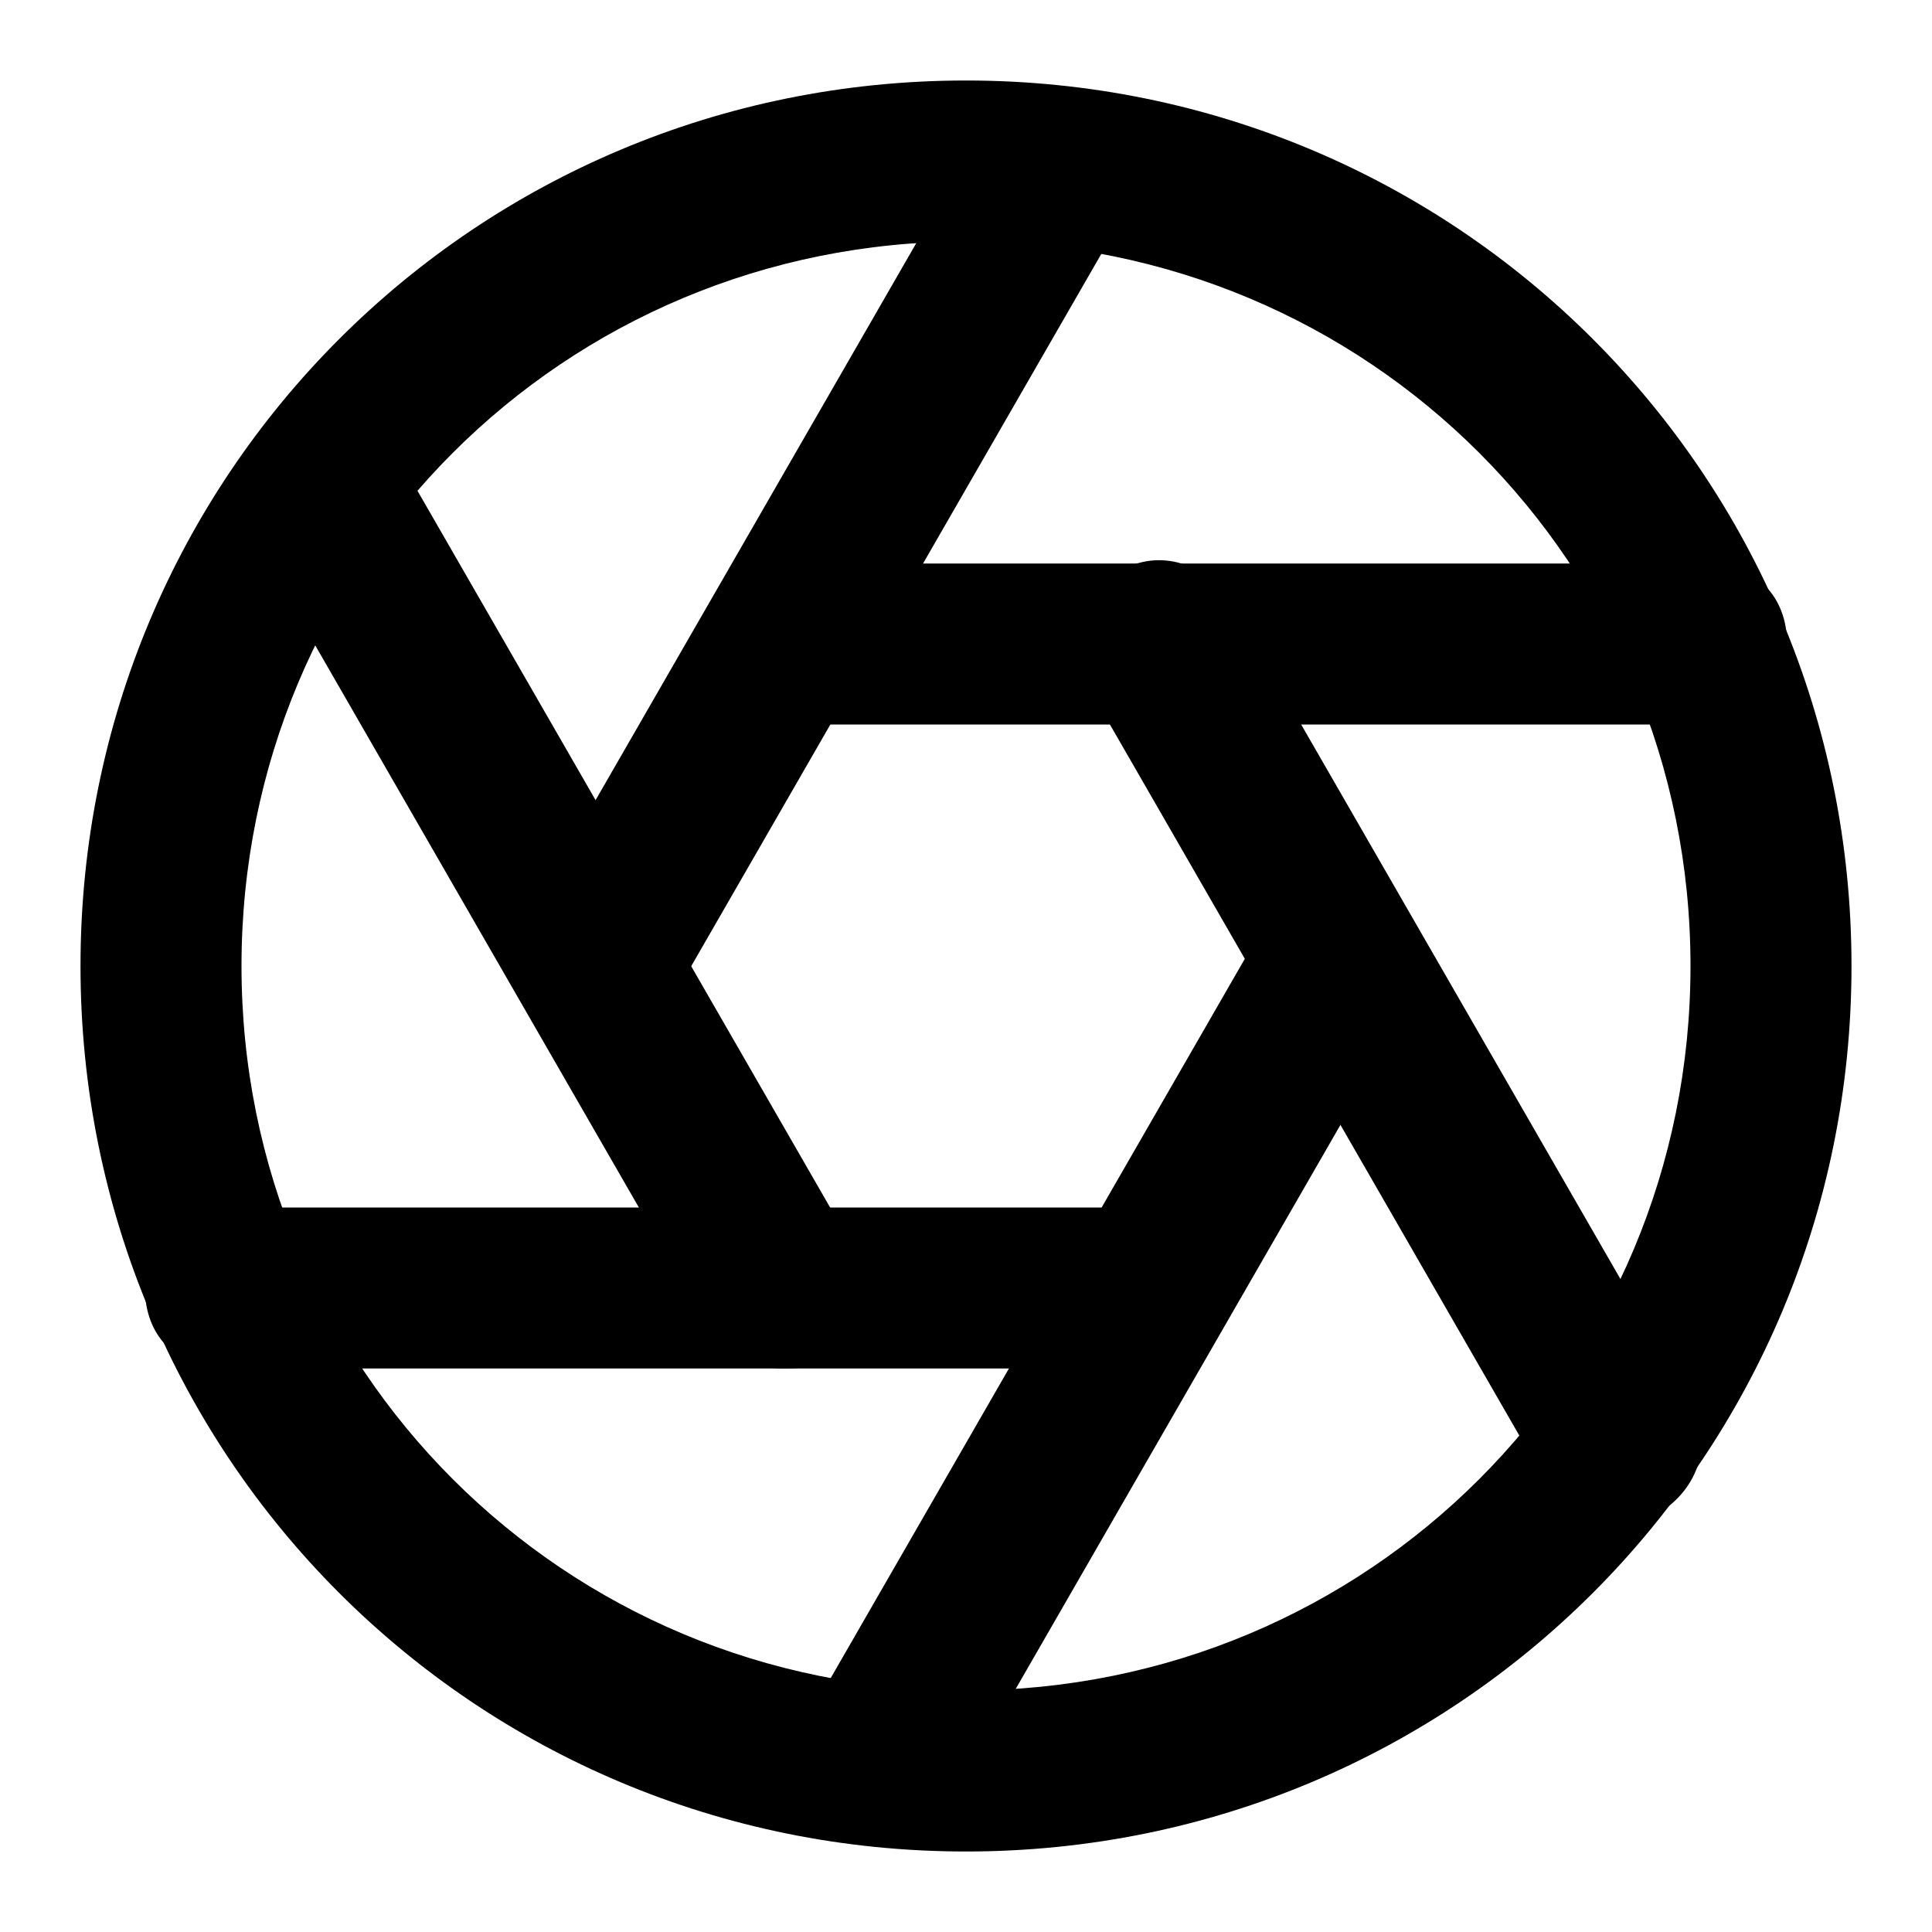
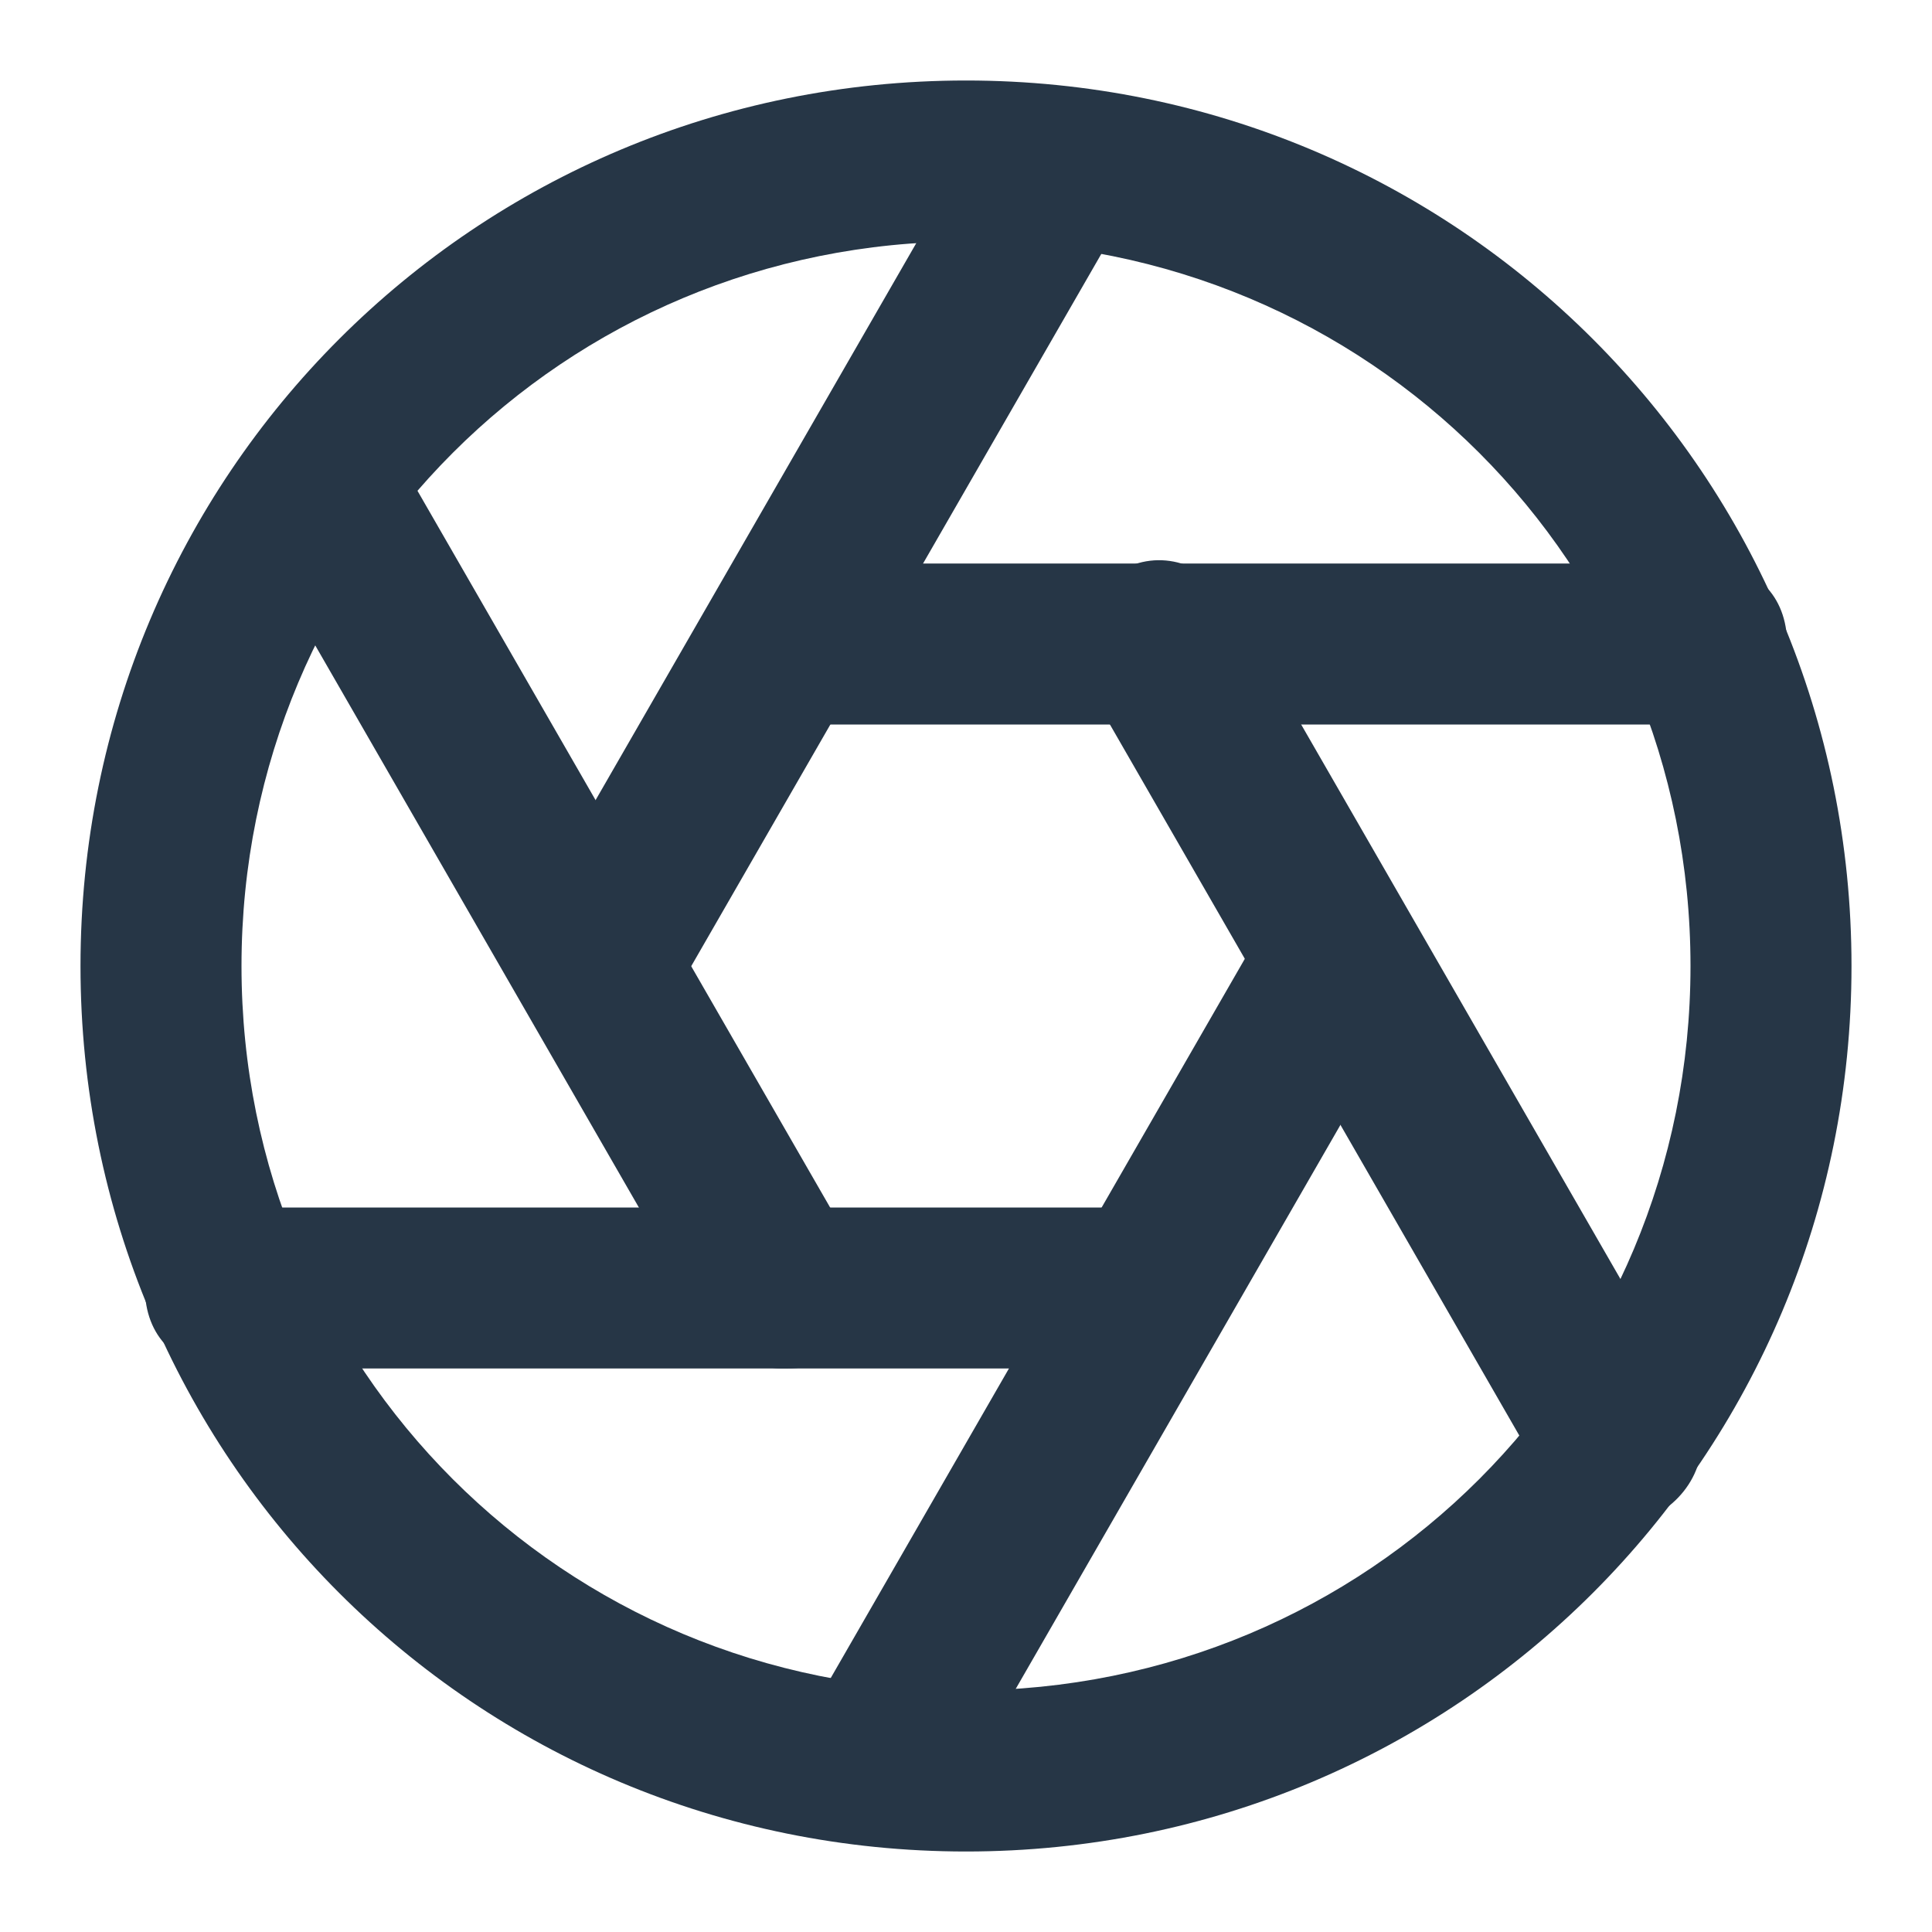
- <svg xmlns="http://www.w3.org/2000/svg" viewBox="0 0 24 24">
+ <svg xmlns="http://www.w3.org/2000/svg" viewBox="0 0 24 24" fill="#263646">
  <path d="M12 23C5.9 23 1 18.1 1 12S5.9 1 12 1s11 4.9 11 11-4.9 11-11 11zm0-20c-5 0-9 4-9 9s4 9 9 9 9-4 9-9-4-9-9-9z" />
  <path d="M20.1 18.9c-.3 0-.7-.2-.9-.5l-5.7-9.9c-.3-.5-.1-1.1.4-1.4.5-.3 1.1-.1 1.4.4l5.7 9.9c.3.5.1 1.1-.4 1.4-.2.1-.4.1-.5.1z" />
  <path d="M21.2 9H9.7c-.6 0-1-.4-1-1s.4-1 1-1h11.5c.6 0 1 .4 1 1s-.5 1-1 1z" />
  <path d="M7.4 13c-.2 0-.3 0-.5-.1-.5-.3-.6-.9-.4-1.4l5.7-9.9c.3-.5.9-.6 1.4-.4.5.3.6.9.4 1.4l-5.7 9.9c-.2.3-.6.5-.9.5z" />
  <path d="M9.7 17c-.3 0-.7-.2-.9-.5L3.1 6.6c-.3-.5-.1-1.1.4-1.4.5-.3 1.1-.1 1.4.4l5.7 9.9c.3.5.1 1.1-.4 1.4-.2.1-.3.1-.5.1z" />
  <path d="M14.3 17H2.8c-.6 0-1-.4-1-1s.4-1 1-1h11.5c.6 0 1 .4 1 1s-.4 1-1 1z" />
  <path d="M10.9 22.9c-.2 0-.3 0-.5-.1-.5-.3-.6-.9-.4-1.4l5.7-9.9c.3-.5.9-.6 1.4-.4.5.3.6.9.4 1.4l-5.7 9.9c-.2.4-.6.5-.9.5z" />
</svg>
